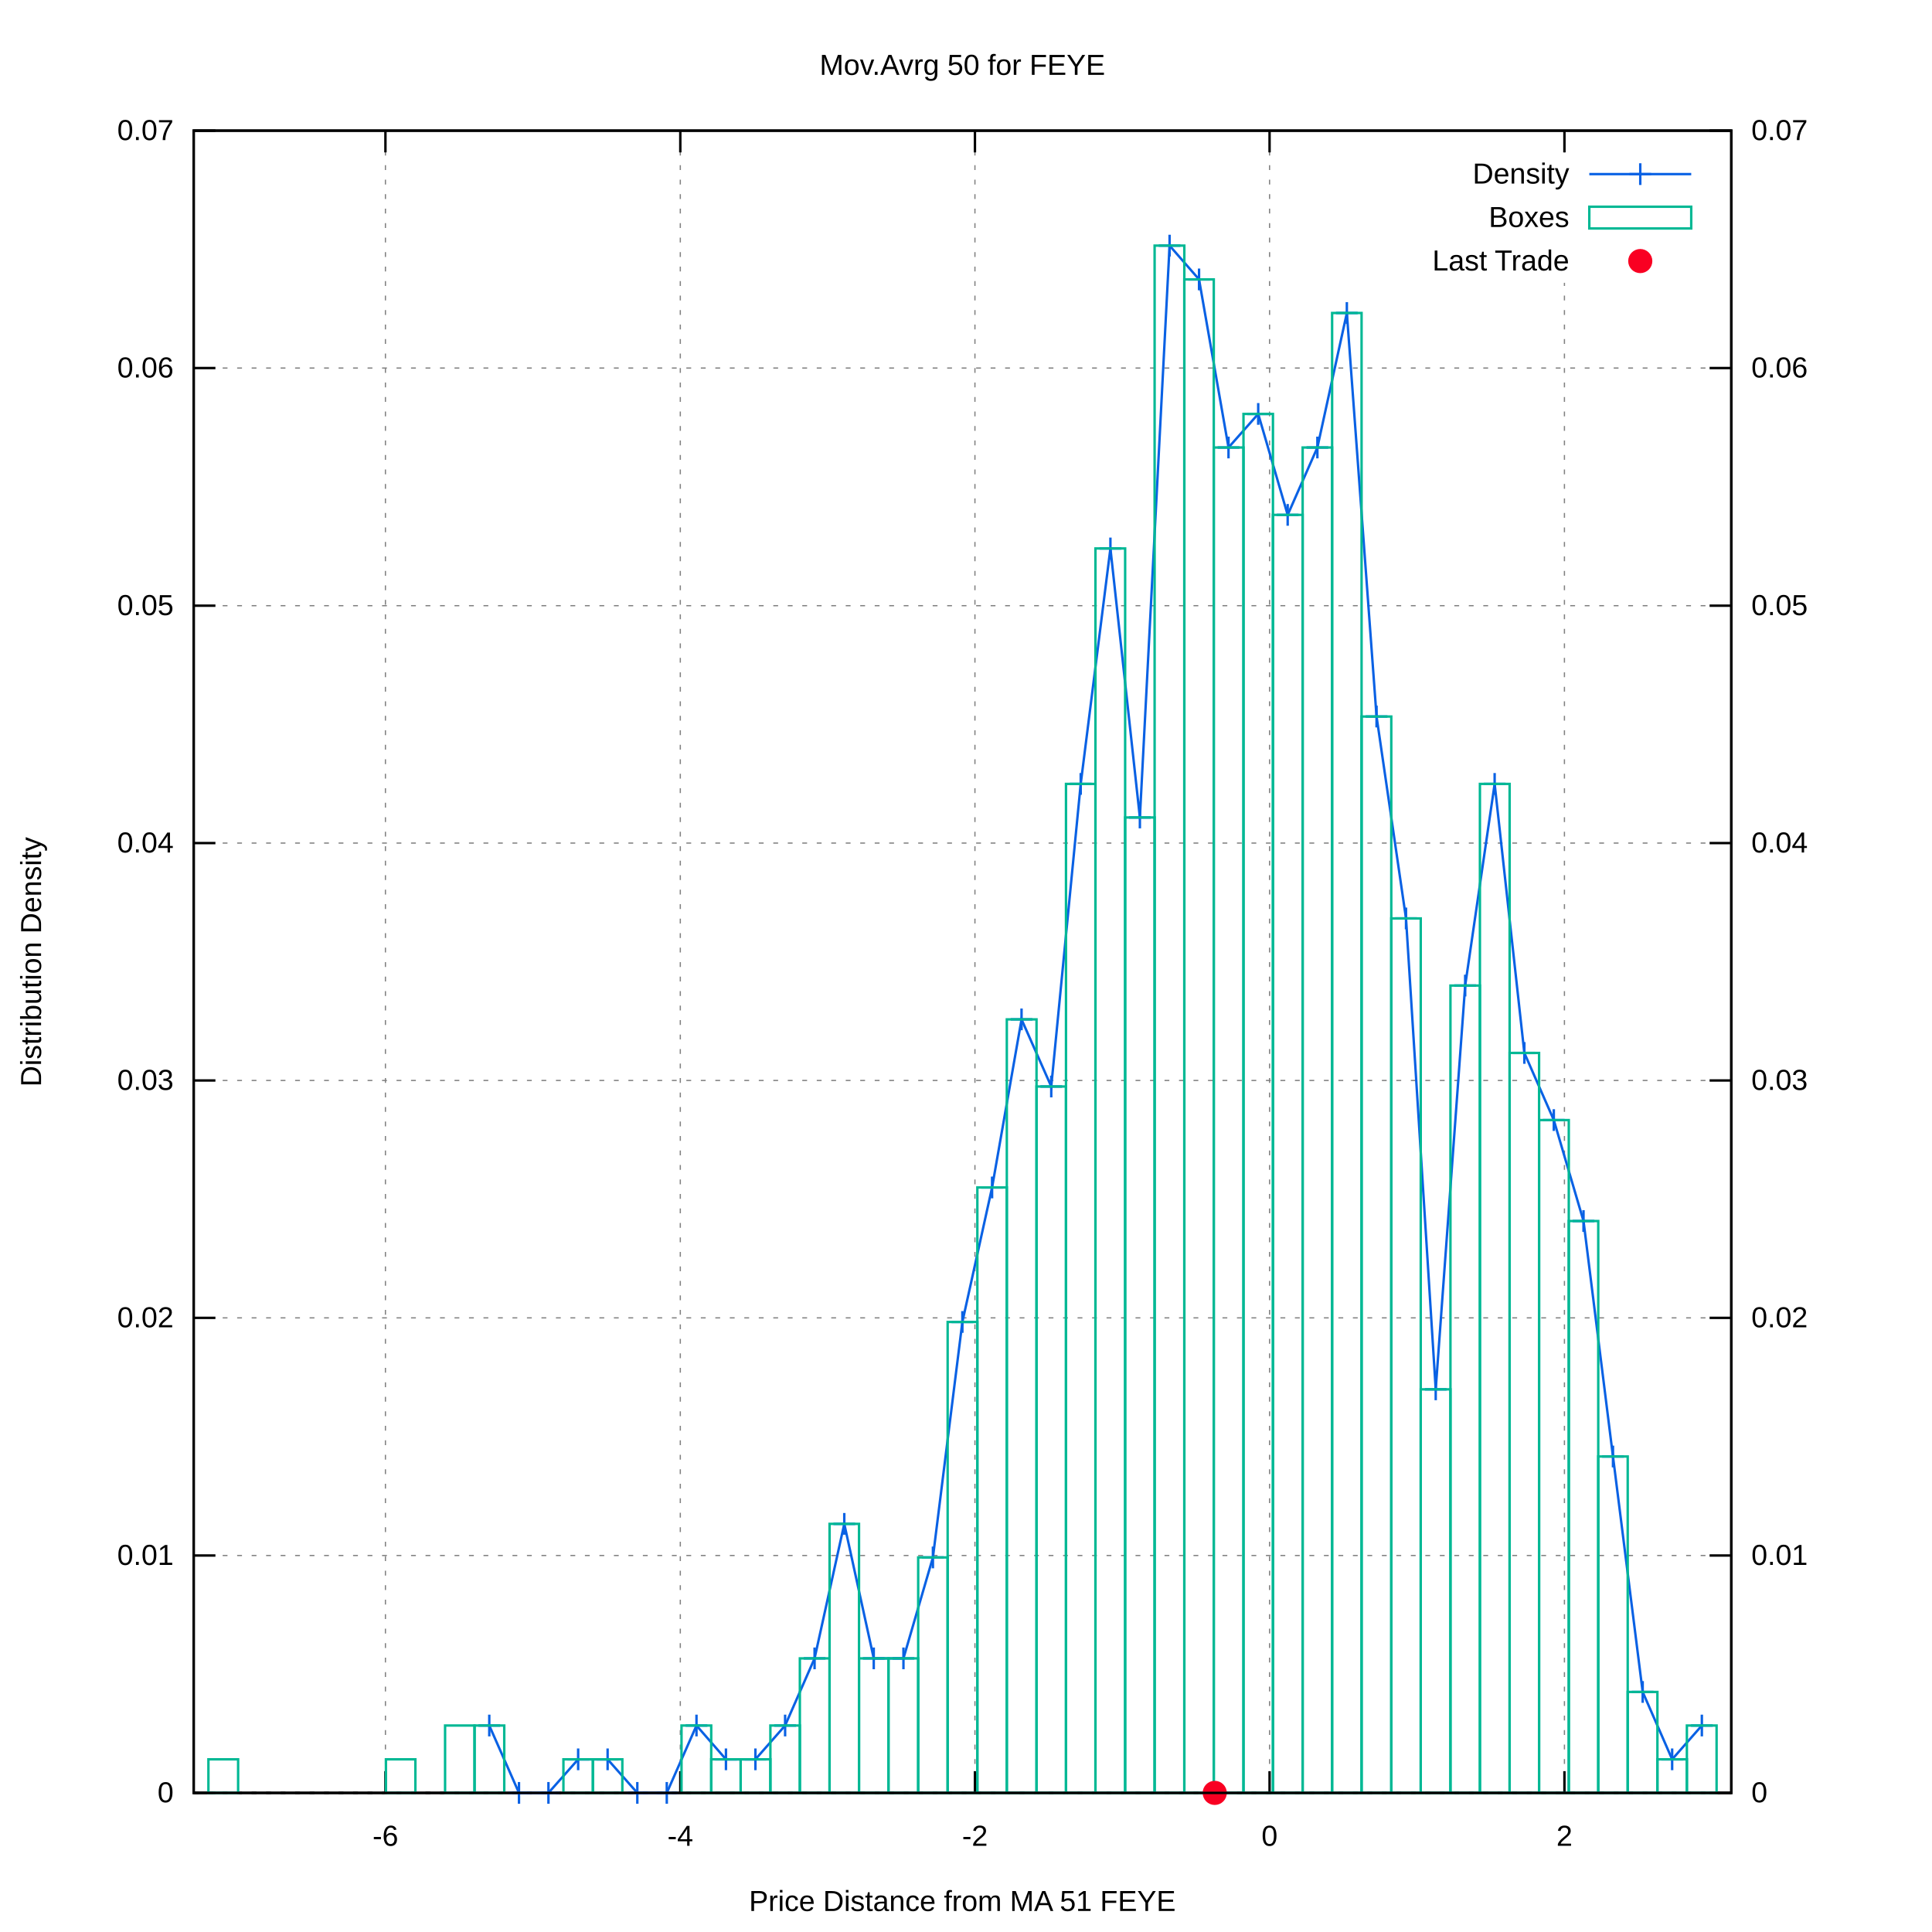
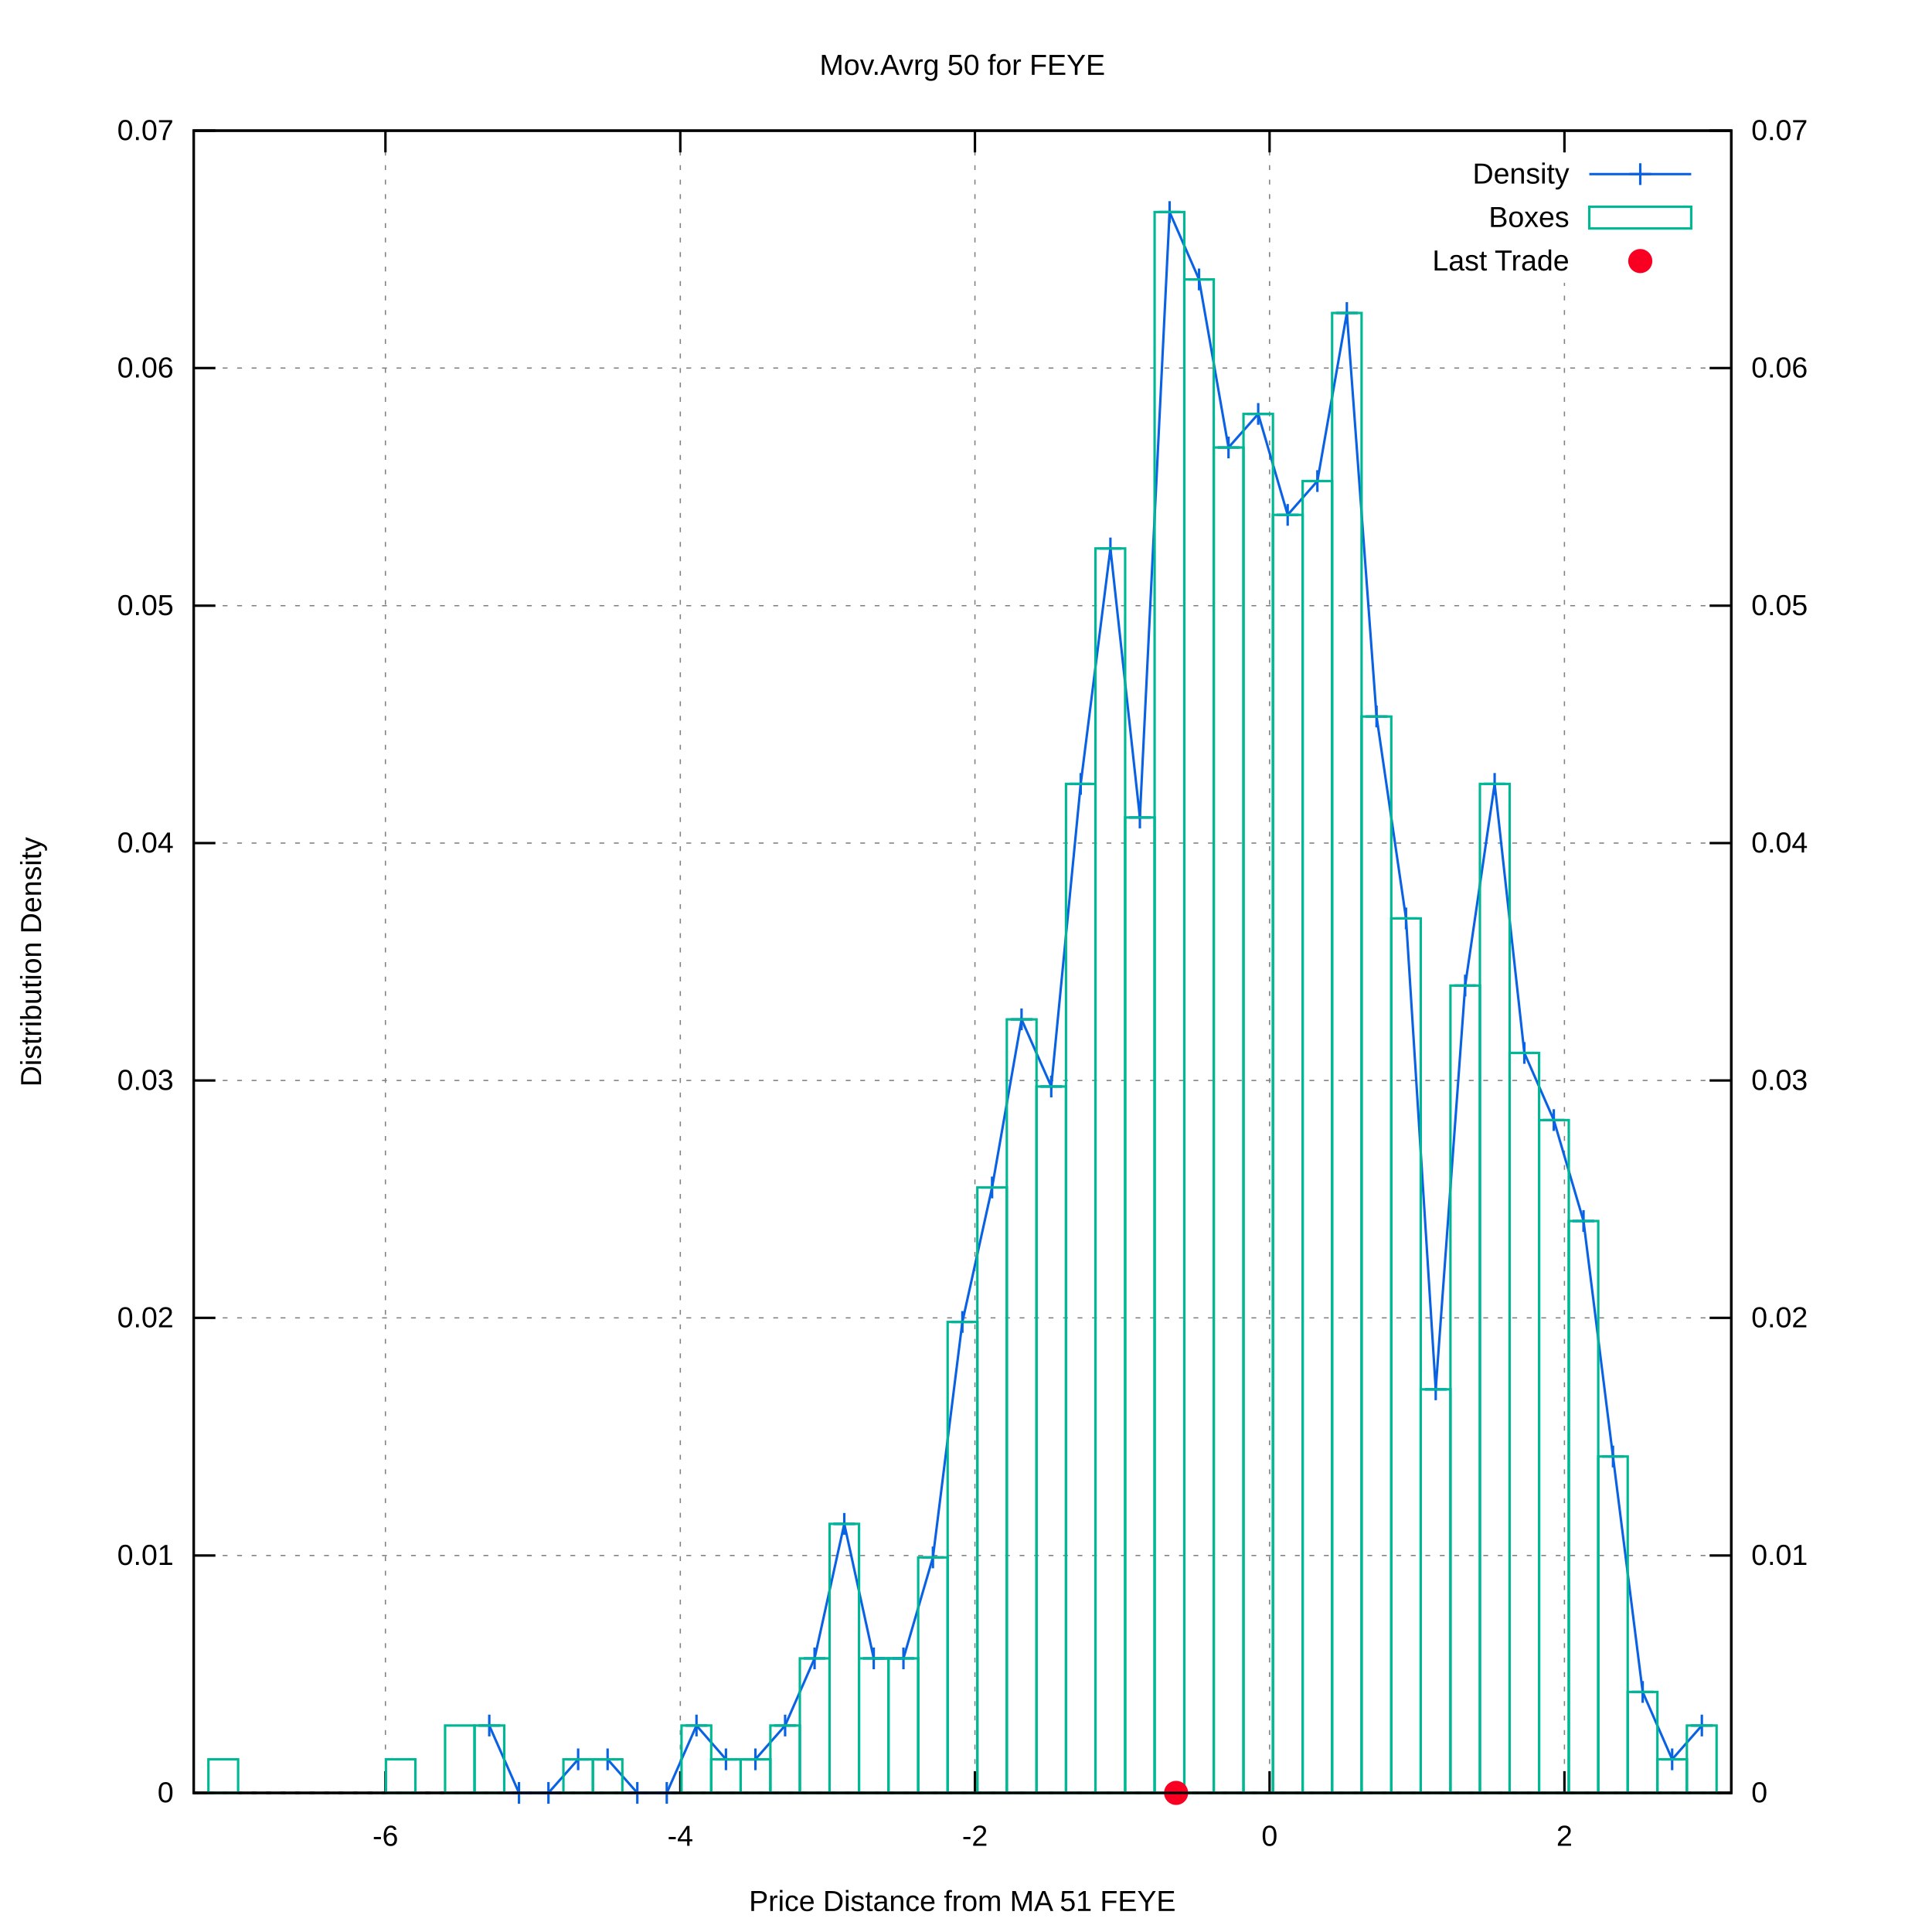
<svg xmlns="http://www.w3.org/2000/svg" xmlns:xlink="http://www.w3.org/1999/xlink" viewBox="0 0 800 800">
  <g id="gnuplot_canvas">
    <rect x="0" y="0" width="800" height="800" fill="#ffffff" />
    <defs>
      <circle id="gpDot" r="0.5" stroke-width="0.5" />
      <path id="gpPt0" stroke-width="0.222" stroke="currentColor" d="M-1,0 h2 M0,-1 v2" />
      <path id="gpPt1" stroke-width="0.222" stroke="currentColor" d="M-1,-1 L1,1 M1,-1 L-1,1" />
      <path id="gpPt2" stroke-width="0.222" stroke="currentColor" d="M-1,0 L1,0 M0,-1 L0,1 M-1,-1 L1,1 M-1,1 L1,-1" />
      <rect id="gpPt3" stroke-width="0.222" stroke="currentColor" x="-1" y="-1" width="2" height="2" />
      <rect id="gpPt4" stroke-width="0.222" stroke="currentColor" fill="currentColor" x="-1" y="-1" width="2" height="2" />
      <circle id="gpPt5" stroke-width="0.222" stroke="currentColor" cx="0" cy="0" r="1" />
      <use xlink:href="#gpPt5" id="gpPt6" fill="currentColor" stroke="none" />
      <path id="gpPt7" stroke-width="0.222" stroke="currentColor" d="M0,-1.33 L-1.33,0.67 L1.33,0.67 z" />
      <use xlink:href="#gpPt7" id="gpPt8" fill="currentColor" stroke="none" />
      <use xlink:href="#gpPt7" id="gpPt9" stroke="currentColor" transform="rotate(180)" />
      <use xlink:href="#gpPt9" id="gpPt10" fill="currentColor" stroke="none" />
      <use xlink:href="#gpPt3" id="gpPt11" stroke="currentColor" transform="rotate(45)" />
      <use xlink:href="#gpPt11" id="gpPt12" fill="currentColor" stroke="none" />
      <path id="gpPt13" stroke-width="0.222" stroke="currentColor" d="M0,1.330 L1.265,0.411 L0.782,-1.067 L-0.782,-1.076 L-1.265,0.411 z" />
      <use xlink:href="#gpPt13" id="gpPt14" fill="currentColor" stroke="none" />
      <filter id="textbox" filterUnits="objectBoundingBox" x="0" y="0" height="1" width="1">
        <feFlood flood-color="#FFFFFF" flood-opacity="1" result="bgnd" />
        <feComposite in="SourceGraphic" in2="bgnd" operator="atop" />
      </filter>
      <filter id="greybox" filterUnits="objectBoundingBox" x="0" y="0" height="1" width="1">
        <feFlood flood-color="lightgrey" flood-opacity="1" result="grey" />
        <feComposite in="SourceGraphic" in2="grey" operator="atop" />
      </filter>
    </defs>
    <g fill="none" color="#FFFFFF" stroke="black" stroke-width="1.00" stroke-linecap="butt" stroke-linejoin="miter">
</g>
    <g fill="none" color="black" stroke="currentColor" stroke-width="1.00" stroke-linecap="butt" stroke-linejoin="miter">
</g>
    <g fill="none" color="black" stroke="black" stroke-width="0.50" stroke-linecap="butt" stroke-linejoin="miter">
</g>
    <g fill="none" color="gray" stroke="currentColor" stroke-width="0.50" stroke-linecap="butt" stroke-linejoin="miter">
      <path stroke="gray" stroke-dasharray="2,4" class="gridline" d="M80.2,742.4 L716.9,742.4  " />
    </g>
    <g fill="none" color="gray" stroke="gray" stroke-width="1.00" stroke-linecap="butt" stroke-linejoin="miter">
</g>
    <g fill="none" color="black" stroke="currentColor" stroke-width="1.00" stroke-linecap="butt" stroke-linejoin="miter">
      <path stroke="black" d="M80.2,742.4 L89.2,742.4  " />
      <g transform="translate(71.9,746.3)" stroke="none" fill="black" font-family="arial" font-size="12.00" text-anchor="end">
        <text>
          <tspan font-family="arial"> 0</tspan>
        </text>
      </g>
    </g>
    <g fill="none" color="black" stroke="currentColor" stroke-width="1.00" stroke-linecap="butt" stroke-linejoin="miter">
</g>
    <g fill="none" color="black" stroke="black" stroke-width="0.50" stroke-linecap="butt" stroke-linejoin="miter">
</g>
    <g fill="none" color="gray" stroke="currentColor" stroke-width="0.50" stroke-linecap="butt" stroke-linejoin="miter">
      <path stroke="gray" stroke-dasharray="2,4" class="gridline" d="M80.2,644.1 L716.9,644.1  " />
    </g>
    <g fill="none" color="gray" stroke="gray" stroke-width="1.00" stroke-linecap="butt" stroke-linejoin="miter">
</g>
    <g fill="none" color="black" stroke="currentColor" stroke-width="1.00" stroke-linecap="butt" stroke-linejoin="miter">
      <path stroke="black" d="M80.2,644.1 L89.2,644.1  " />
      <g transform="translate(71.9,648.0)" stroke="none" fill="black" font-family="arial" font-size="12.00" text-anchor="end">
        <text>
          <tspan font-family="arial"> 0.01</tspan>
        </text>
      </g>
    </g>
    <g fill="none" color="black" stroke="currentColor" stroke-width="1.00" stroke-linecap="butt" stroke-linejoin="miter">
</g>
    <g fill="none" color="black" stroke="black" stroke-width="0.50" stroke-linecap="butt" stroke-linejoin="miter">
</g>
    <g fill="none" color="gray" stroke="currentColor" stroke-width="0.50" stroke-linecap="butt" stroke-linejoin="miter">
      <path stroke="gray" stroke-dasharray="2,4" class="gridline" d="M80.2,545.7 L716.9,545.7  " />
    </g>
    <g fill="none" color="gray" stroke="gray" stroke-width="1.00" stroke-linecap="butt" stroke-linejoin="miter">
</g>
    <g fill="none" color="black" stroke="currentColor" stroke-width="1.00" stroke-linecap="butt" stroke-linejoin="miter">
      <path stroke="black" d="M80.2,545.7 L89.2,545.7  " />
      <g transform="translate(71.9,549.6)" stroke="none" fill="black" font-family="arial" font-size="12.00" text-anchor="end">
        <text>
          <tspan font-family="arial"> 0.02</tspan>
        </text>
      </g>
    </g>
    <g fill="none" color="black" stroke="currentColor" stroke-width="1.00" stroke-linecap="butt" stroke-linejoin="miter">
</g>
    <g fill="none" color="black" stroke="black" stroke-width="0.50" stroke-linecap="butt" stroke-linejoin="miter">
</g>
    <g fill="none" color="gray" stroke="currentColor" stroke-width="0.50" stroke-linecap="butt" stroke-linejoin="miter">
      <path stroke="gray" stroke-dasharray="2,4" class="gridline" d="M80.2,447.4 L716.9,447.4  " />
    </g>
    <g fill="none" color="gray" stroke="gray" stroke-width="1.00" stroke-linecap="butt" stroke-linejoin="miter">
</g>
    <g fill="none" color="black" stroke="currentColor" stroke-width="1.00" stroke-linecap="butt" stroke-linejoin="miter">
      <path stroke="black" d="M80.2,447.4 L89.2,447.4  " />
      <g transform="translate(71.9,451.3)" stroke="none" fill="black" font-family="arial" font-size="12.00" text-anchor="end">
        <text>
          <tspan font-family="arial"> 0.03</tspan>
        </text>
      </g>
    </g>
    <g fill="none" color="black" stroke="currentColor" stroke-width="1.00" stroke-linecap="butt" stroke-linejoin="miter">
</g>
    <g fill="none" color="black" stroke="black" stroke-width="0.50" stroke-linecap="butt" stroke-linejoin="miter">
</g>
    <g fill="none" color="gray" stroke="currentColor" stroke-width="0.50" stroke-linecap="butt" stroke-linejoin="miter">
      <path stroke="gray" stroke-dasharray="2,4" class="gridline" d="M80.2,349.1 L716.9,349.1  " />
    </g>
    <g fill="none" color="gray" stroke="gray" stroke-width="1.00" stroke-linecap="butt" stroke-linejoin="miter">
</g>
    <g fill="none" color="black" stroke="currentColor" stroke-width="1.00" stroke-linecap="butt" stroke-linejoin="miter">
      <path stroke="black" d="M80.2,349.1 L89.2,349.1  " />
      <g transform="translate(71.9,353.0)" stroke="none" fill="black" font-family="arial" font-size="12.00" text-anchor="end">
        <text>
          <tspan font-family="arial"> 0.04</tspan>
        </text>
      </g>
    </g>
    <g fill="none" color="black" stroke="currentColor" stroke-width="1.00" stroke-linecap="butt" stroke-linejoin="miter">
</g>
    <g fill="none" color="black" stroke="black" stroke-width="0.50" stroke-linecap="butt" stroke-linejoin="miter">
</g>
    <g fill="none" color="gray" stroke="currentColor" stroke-width="0.50" stroke-linecap="butt" stroke-linejoin="miter">
      <path stroke="gray" stroke-dasharray="2,4" class="gridline" d="M80.2,250.8 L716.9,250.8  " />
    </g>
    <g fill="none" color="gray" stroke="gray" stroke-width="1.00" stroke-linecap="butt" stroke-linejoin="miter">
</g>
    <g fill="none" color="black" stroke="currentColor" stroke-width="1.00" stroke-linecap="butt" stroke-linejoin="miter">
      <path stroke="black" d="M80.2,250.8 L89.2,250.8  " />
      <g transform="translate(71.9,254.7)" stroke="none" fill="black" font-family="arial" font-size="12.00" text-anchor="end">
        <text>
          <tspan font-family="arial"> 0.05</tspan>
        </text>
      </g>
    </g>
    <g fill="none" color="black" stroke="currentColor" stroke-width="1.00" stroke-linecap="butt" stroke-linejoin="miter">
</g>
    <g fill="none" color="black" stroke="black" stroke-width="0.50" stroke-linecap="butt" stroke-linejoin="miter">
</g>
    <g fill="none" color="gray" stroke="currentColor" stroke-width="0.50" stroke-linecap="butt" stroke-linejoin="miter">
      <path stroke="gray" stroke-dasharray="2,4" class="gridline" d="M80.2,152.4 L716.9,152.4  " />
    </g>
    <g fill="none" color="gray" stroke="gray" stroke-width="1.00" stroke-linecap="butt" stroke-linejoin="miter">
</g>
    <g fill="none" color="black" stroke="currentColor" stroke-width="1.00" stroke-linecap="butt" stroke-linejoin="miter">
      <path stroke="black" d="M80.2,152.4 L89.2,152.4  " />
      <g transform="translate(71.9,156.3)" stroke="none" fill="black" font-family="arial" font-size="12.00" text-anchor="end">
        <text>
          <tspan font-family="arial"> 0.06</tspan>
        </text>
      </g>
    </g>
    <g fill="none" color="black" stroke="currentColor" stroke-width="1.00" stroke-linecap="butt" stroke-linejoin="miter">
</g>
    <g fill="none" color="black" stroke="black" stroke-width="0.50" stroke-linecap="butt" stroke-linejoin="miter">
</g>
    <g fill="none" color="gray" stroke="currentColor" stroke-width="0.50" stroke-linecap="butt" stroke-linejoin="miter">
      <path stroke="gray" stroke-dasharray="2,4" class="gridline" d="M80.2,54.1 L716.9,54.1  " />
    </g>
    <g fill="none" color="gray" stroke="gray" stroke-width="1.00" stroke-linecap="butt" stroke-linejoin="miter">
</g>
    <g fill="none" color="black" stroke="currentColor" stroke-width="1.00" stroke-linecap="butt" stroke-linejoin="miter">
      <path stroke="black" d="M80.2,54.1 L89.2,54.1  " />
      <g transform="translate(71.9,58.0)" stroke="none" fill="black" font-family="arial" font-size="12.00" text-anchor="end">
        <text>
          <tspan font-family="arial"> 0.07</tspan>
        </text>
      </g>
    </g>
    <g fill="none" color="black" stroke="currentColor" stroke-width="1.00" stroke-linecap="butt" stroke-linejoin="miter">
</g>
    <g fill="none" color="black" stroke="black" stroke-width="0.50" stroke-linecap="butt" stroke-linejoin="miter">
</g>
    <g fill="none" color="gray" stroke="currentColor" stroke-width="0.50" stroke-linecap="butt" stroke-linejoin="miter">
      <path stroke="gray" stroke-dasharray="2,4" class="gridline" d="M159.6,742.4 L159.6,54.1  " />
    </g>
    <g fill="none" color="gray" stroke="gray" stroke-width="1.00" stroke-linecap="butt" stroke-linejoin="miter">
</g>
    <g fill="none" color="black" stroke="currentColor" stroke-width="1.00" stroke-linecap="butt" stroke-linejoin="miter">
      <path stroke="black" d="M159.6,742.4 L159.6,733.4 M159.6,54.1 L159.6,63.1  " />
      <g transform="translate(159.6,764.3)" stroke="none" fill="black" font-family="arial" font-size="12.00" text-anchor="middle">
        <text>
          <tspan font-family="arial">-6</tspan>
        </text>
      </g>
    </g>
    <g fill="none" color="black" stroke="currentColor" stroke-width="1.00" stroke-linecap="butt" stroke-linejoin="miter">
</g>
    <g fill="none" color="black" stroke="black" stroke-width="0.50" stroke-linecap="butt" stroke-linejoin="miter">
</g>
    <g fill="none" color="gray" stroke="currentColor" stroke-width="0.50" stroke-linecap="butt" stroke-linejoin="miter">
      <path stroke="gray" stroke-dasharray="2,4" class="gridline" d="M281.7,742.4 L281.7,54.1  " />
    </g>
    <g fill="none" color="gray" stroke="gray" stroke-width="1.00" stroke-linecap="butt" stroke-linejoin="miter">
</g>
    <g fill="none" color="black" stroke="currentColor" stroke-width="1.00" stroke-linecap="butt" stroke-linejoin="miter">
      <path stroke="black" d="M281.7,742.4 L281.7,733.4 M281.7,54.1 L281.7,63.1  " />
      <g transform="translate(281.7,764.3)" stroke="none" fill="black" font-family="arial" font-size="12.00" text-anchor="middle">
        <text>
          <tspan font-family="arial">-4</tspan>
        </text>
      </g>
    </g>
    <g fill="none" color="black" stroke="currentColor" stroke-width="1.00" stroke-linecap="butt" stroke-linejoin="miter">
</g>
    <g fill="none" color="black" stroke="black" stroke-width="0.50" stroke-linecap="butt" stroke-linejoin="miter">
</g>
    <g fill="none" color="gray" stroke="currentColor" stroke-width="0.50" stroke-linecap="butt" stroke-linejoin="miter">
      <path stroke="gray" stroke-dasharray="2,4" class="gridline" d="M403.7,742.4 L403.7,54.1  " />
    </g>
    <g fill="none" color="gray" stroke="gray" stroke-width="1.00" stroke-linecap="butt" stroke-linejoin="miter">
</g>
    <g fill="none" color="black" stroke="currentColor" stroke-width="1.00" stroke-linecap="butt" stroke-linejoin="miter">
      <path stroke="black" d="M403.7,742.4 L403.7,733.4 M403.7,54.1 L403.7,63.1  " />
      <g transform="translate(403.7,764.3)" stroke="none" fill="black" font-family="arial" font-size="12.00" text-anchor="middle">
        <text>
          <tspan font-family="arial">-2</tspan>
        </text>
      </g>
    </g>
    <g fill="none" color="black" stroke="currentColor" stroke-width="1.00" stroke-linecap="butt" stroke-linejoin="miter">
</g>
    <g fill="none" color="black" stroke="black" stroke-width="0.50" stroke-linecap="butt" stroke-linejoin="miter">
</g>
    <g fill="none" color="gray" stroke="currentColor" stroke-width="0.50" stroke-linecap="butt" stroke-linejoin="miter">
      <path stroke="gray" stroke-dasharray="2,4" class="gridline" d="M525.7,742.4 L525.7,54.1  " />
    </g>
    <g fill="none" color="gray" stroke="gray" stroke-width="1.00" stroke-linecap="butt" stroke-linejoin="miter">
</g>
    <g fill="none" color="black" stroke="currentColor" stroke-width="1.00" stroke-linecap="butt" stroke-linejoin="miter">
      <path stroke="black" d="M525.7,742.4 L525.7,733.4 M525.7,54.1 L525.7,63.1  " />
      <g transform="translate(525.7,764.3)" stroke="none" fill="black" font-family="arial" font-size="12.00" text-anchor="middle">
        <text>
          <tspan font-family="arial"> 0</tspan>
        </text>
      </g>
    </g>
    <g fill="none" color="black" stroke="currentColor" stroke-width="1.00" stroke-linecap="butt" stroke-linejoin="miter">
</g>
    <g fill="none" color="black" stroke="black" stroke-width="0.50" stroke-linecap="butt" stroke-linejoin="miter">
</g>
    <g fill="none" color="gray" stroke="currentColor" stroke-width="0.50" stroke-linecap="butt" stroke-linejoin="miter">
      <path stroke="gray" stroke-dasharray="2,4" class="gridline" d="M647.8,742.4 L647.8,117.1 M647.8,63.1 L647.8,54.1  " />
    </g>
    <g fill="none" color="gray" stroke="gray" stroke-width="1.00" stroke-linecap="butt" stroke-linejoin="miter">
</g>
    <g fill="none" color="black" stroke="currentColor" stroke-width="1.00" stroke-linecap="butt" stroke-linejoin="miter">
      <path stroke="black" d="M647.8,742.4 L647.8,733.4 M647.8,54.1 L647.8,63.1  " />
      <g transform="translate(647.8,764.3)" stroke="none" fill="black" font-family="arial" font-size="12.00" text-anchor="middle">
        <text>
          <tspan font-family="arial"> 2</tspan>
        </text>
      </g>
    </g>
    <g fill="none" color="black" stroke="currentColor" stroke-width="1.00" stroke-linecap="butt" stroke-linejoin="miter">
      <path stroke="black" d="M716.9,742.4 L707.9,742.4  " />
      <g transform="translate(725.2,746.3)" stroke="none" fill="black" font-family="arial" font-size="12.00" text-anchor="start">
        <text>
          <tspan font-family="arial"> 0</tspan>
        </text>
      </g>
    </g>
    <g fill="none" color="black" stroke="currentColor" stroke-width="1.00" stroke-linecap="butt" stroke-linejoin="miter">
      <path stroke="black" d="M716.9,644.1 L707.9,644.1  " />
      <g transform="translate(725.2,648.0)" stroke="none" fill="black" font-family="arial" font-size="12.00" text-anchor="start">
        <text>
          <tspan font-family="arial"> 0.01</tspan>
        </text>
      </g>
    </g>
    <g fill="none" color="black" stroke="currentColor" stroke-width="1.00" stroke-linecap="butt" stroke-linejoin="miter">
      <path stroke="black" d="M716.9,545.7 L707.9,545.7  " />
      <g transform="translate(725.2,549.6)" stroke="none" fill="black" font-family="arial" font-size="12.00" text-anchor="start">
        <text>
          <tspan font-family="arial"> 0.02</tspan>
        </text>
      </g>
    </g>
    <g fill="none" color="black" stroke="currentColor" stroke-width="1.00" stroke-linecap="butt" stroke-linejoin="miter">
      <path stroke="black" d="M716.9,447.4 L707.9,447.4  " />
      <g transform="translate(725.2,451.3)" stroke="none" fill="black" font-family="arial" font-size="12.00" text-anchor="start">
        <text>
          <tspan font-family="arial"> 0.03</tspan>
        </text>
      </g>
    </g>
    <g fill="none" color="black" stroke="currentColor" stroke-width="1.00" stroke-linecap="butt" stroke-linejoin="miter">
      <path stroke="black" d="M716.9,349.1 L707.9,349.1  " />
      <g transform="translate(725.2,353.0)" stroke="none" fill="black" font-family="arial" font-size="12.00" text-anchor="start">
        <text>
          <tspan font-family="arial"> 0.04</tspan>
        </text>
      </g>
    </g>
    <g fill="none" color="black" stroke="currentColor" stroke-width="1.00" stroke-linecap="butt" stroke-linejoin="miter">
      <path stroke="black" d="M716.9,250.8 L707.9,250.8  " />
      <g transform="translate(725.2,254.7)" stroke="none" fill="black" font-family="arial" font-size="12.00" text-anchor="start">
        <text>
          <tspan font-family="arial"> 0.05</tspan>
        </text>
      </g>
    </g>
    <g fill="none" color="black" stroke="currentColor" stroke-width="1.00" stroke-linecap="butt" stroke-linejoin="miter">
      <path stroke="black" d="M716.9,152.4 L707.9,152.4  " />
      <g transform="translate(725.2,156.3)" stroke="none" fill="black" font-family="arial" font-size="12.00" text-anchor="start">
        <text>
          <tspan font-family="arial"> 0.06</tspan>
        </text>
      </g>
    </g>
    <g fill="none" color="black" stroke="currentColor" stroke-width="1.00" stroke-linecap="butt" stroke-linejoin="miter">
      <path stroke="black" d="M716.9,54.1 L707.9,54.1  " />
      <g transform="translate(725.2,58.0)" stroke="none" fill="black" font-family="arial" font-size="12.00" text-anchor="start">
        <text>
          <tspan font-family="arial"> 0.07</tspan>
        </text>
      </g>
    </g>
    <g fill="none" color="black" stroke="currentColor" stroke-width="1.00" stroke-linecap="butt" stroke-linejoin="miter">
</g>
    <g fill="none" color="gray" stroke="currentColor" stroke-width="1.00" stroke-linecap="butt" stroke-linejoin="miter">
      <path stroke="black" stroke-dasharray="2,4" d="M80.2,742.4 L716.9,742.4  " />
    </g>
    <g fill="none" color="black" stroke="currentColor" stroke-width="1.00" stroke-linecap="butt" stroke-linejoin="miter">
      <path stroke="black" d="M80.2,54.1 L80.2,742.4 L716.9,742.4 L716.9,54.1 L80.2,54.1 Z  " />
    </g>
    <g fill="none" color="black" stroke="currentColor" stroke-width="1.00" stroke-linecap="butt" stroke-linejoin="miter">
      <g transform="translate(17.0,398.3) rotate(270)" stroke="none" fill="black" font-family="arial" font-size="12.00" text-anchor="middle">
        <text>
          <tspan font-family="arial">Distribution Density</tspan>
        </text>
      </g>
    </g>
    <g fill="none" color="black" stroke="currentColor" stroke-width="1.00" stroke-linecap="butt" stroke-linejoin="miter">
      <g transform="translate(398.5,791.3)" stroke="none" fill="black" font-family="arial" font-size="12.00" text-anchor="middle">
        <text>
          <tspan font-family="arial">Price Distance from MA 51 FEYE</tspan>
        </text>
      </g>
    </g>
    <g fill="none" color="black" stroke="currentColor" stroke-width="1.00" stroke-linecap="butt" stroke-linejoin="miter">
      <g transform="translate(398.5,31.0)" stroke="none" fill="black" font-family="arial" font-size="12.00" text-anchor="middle">
        <text>
          <tspan font-family="arial">Mov.Avrg 50 for FEYE </tspan>
        </text>
      </g>
    </g>
    <g id="gnuplot_plot_1">
      <g fill="none" color="black" stroke="currentColor" stroke-width="1.00" stroke-linecap="butt" stroke-linejoin="miter">
        <g transform="translate(649.8,76.0)" stroke="none" fill="black" font-family="arial" font-size="12.00" text-anchor="end">
          <text>
            <tspan font-family="arial">Density</tspan>
          </text>
        </g>
      </g>
      <g fill="none" color="black" stroke="currentColor" stroke-width="1.00" stroke-linecap="butt" stroke-linejoin="miter">
-         <path stroke="rgb(  9,  97, 228)" d="M658.1,72.1 L700.3,72.1 M202.6,714.5 L214.9,742.4 L227.1,742.4 L239.4,728.5 L251.6,728.5 L263.9,742.4   L276.1,742.4 L288.4,714.5 L300.6,728.5 L312.8,728.5 L325.1,714.5 L337.3,686.7 L349.6,631.0 L361.8,686.7   L374.1,686.7 L386.3,644.9 L398.5,547.4 L410.8,491.7 L423.0,422.1 L435.3,449.9 L447.5,324.6 L459.8,227.1   L472.0,338.5 L484.3,101.7 L496.5,115.7 L508.7,185.3 L521.0,171.4 L533.2,213.2 L545.5,185.3 L557.7,129.6   L570.0,296.7 L582.2,380.3 L594.5,575.3 L606.7,408.1 L618.9,324.6 L631.2,436.0 L643.4,463.8 L655.7,505.6   L667.9,603.1 L680.2,700.6 L692.4,728.5 L704.7,714.5  " />
+         <path stroke="rgb(  9,  97, 228)" d="M658.1,72.1 L700.3,72.1 M202.6,714.5 L214.9,742.4 L227.1,742.4 L239.4,728.5 L251.6,728.5 L263.9,742.4   L276.1,742.4 L288.4,714.5 L300.6,728.5 L312.8,728.5 L325.1,714.5 L337.3,686.7 L349.6,631.0 L361.8,686.7   L374.1,686.7 L386.3,644.9 L398.5,547.4 L410.8,491.7 L423.0,422.1 L435.3,449.9 L447.5,324.6 L459.8,227.1   L472.0,338.5 L484.3,87.8 L496.5,115.7 L508.7,185.3 L521.0,171.4 L533.2,213.2 L545.5,199.2 L557.7,129.6   L570.0,296.7 L582.2,380.3 L594.5,575.3 L606.7,408.1 L618.9,324.6 L631.2,436.0 L643.4,463.8 L655.7,505.6   L667.9,603.1 L680.2,700.6 L692.4,728.5 L704.7,714.5  " />
        <use xlink:href="#gpPt0" transform="translate(202.6,714.5) scale(4.50)" color="rgb(  9,  97, 228)" />
        <use xlink:href="#gpPt0" transform="translate(214.9,742.4) scale(4.50)" color="rgb(  9,  97, 228)" />
        <use xlink:href="#gpPt0" transform="translate(227.1,742.4) scale(4.50)" color="rgb(  9,  97, 228)" />
        <use xlink:href="#gpPt0" transform="translate(239.4,728.5) scale(4.50)" color="rgb(  9,  97, 228)" />
        <use xlink:href="#gpPt0" transform="translate(251.6,728.5) scale(4.50)" color="rgb(  9,  97, 228)" />
        <use xlink:href="#gpPt0" transform="translate(263.9,742.4) scale(4.50)" color="rgb(  9,  97, 228)" />
        <use xlink:href="#gpPt0" transform="translate(276.1,742.4) scale(4.50)" color="rgb(  9,  97, 228)" />
        <use xlink:href="#gpPt0" transform="translate(288.4,714.5) scale(4.50)" color="rgb(  9,  97, 228)" />
        <use xlink:href="#gpPt0" transform="translate(300.6,728.5) scale(4.50)" color="rgb(  9,  97, 228)" />
        <use xlink:href="#gpPt0" transform="translate(312.8,728.5) scale(4.50)" color="rgb(  9,  97, 228)" />
        <use xlink:href="#gpPt0" transform="translate(325.1,714.5) scale(4.50)" color="rgb(  9,  97, 228)" />
        <use xlink:href="#gpPt0" transform="translate(337.3,686.7) scale(4.50)" color="rgb(  9,  97, 228)" />
        <use xlink:href="#gpPt0" transform="translate(349.6,631.0) scale(4.50)" color="rgb(  9,  97, 228)" />
        <use xlink:href="#gpPt0" transform="translate(361.8,686.7) scale(4.50)" color="rgb(  9,  97, 228)" />
        <use xlink:href="#gpPt0" transform="translate(374.1,686.7) scale(4.50)" color="rgb(  9,  97, 228)" />
        <use xlink:href="#gpPt0" transform="translate(386.3,644.9) scale(4.50)" color="rgb(  9,  97, 228)" />
        <use xlink:href="#gpPt0" transform="translate(398.5,547.4) scale(4.50)" color="rgb(  9,  97, 228)" />
        <use xlink:href="#gpPt0" transform="translate(410.8,491.7) scale(4.50)" color="rgb(  9,  97, 228)" />
        <use xlink:href="#gpPt0" transform="translate(423.0,422.1) scale(4.50)" color="rgb(  9,  97, 228)" />
        <use xlink:href="#gpPt0" transform="translate(435.3,449.9) scale(4.50)" color="rgb(  9,  97, 228)" />
        <use xlink:href="#gpPt0" transform="translate(447.5,324.6) scale(4.50)" color="rgb(  9,  97, 228)" />
        <use xlink:href="#gpPt0" transform="translate(459.8,227.1) scale(4.50)" color="rgb(  9,  97, 228)" />
        <use xlink:href="#gpPt0" transform="translate(472.0,338.5) scale(4.50)" color="rgb(  9,  97, 228)" />
-         <use xlink:href="#gpPt0" transform="translate(484.3,101.7) scale(4.50)" color="rgb(  9,  97, 228)" />
+         <use xlink:href="#gpPt0" transform="translate(484.3,87.8) scale(4.50)" color="rgb(  9,  97, 228)" />
        <use xlink:href="#gpPt0" transform="translate(496.5,115.7) scale(4.50)" color="rgb(  9,  97, 228)" />
        <use xlink:href="#gpPt0" transform="translate(508.7,185.3) scale(4.50)" color="rgb(  9,  97, 228)" />
        <use xlink:href="#gpPt0" transform="translate(521.0,171.4) scale(4.50)" color="rgb(  9,  97, 228)" />
        <use xlink:href="#gpPt0" transform="translate(533.2,213.2) scale(4.50)" color="rgb(  9,  97, 228)" />
-         <use xlink:href="#gpPt0" transform="translate(545.5,185.3) scale(4.50)" color="rgb(  9,  97, 228)" />
+         <use xlink:href="#gpPt0" transform="translate(545.5,199.2) scale(4.50)" color="rgb(  9,  97, 228)" />
        <use xlink:href="#gpPt0" transform="translate(557.7,129.6) scale(4.50)" color="rgb(  9,  97, 228)" />
        <use xlink:href="#gpPt0" transform="translate(570.0,296.7) scale(4.50)" color="rgb(  9,  97, 228)" />
        <use xlink:href="#gpPt0" transform="translate(582.2,380.3) scale(4.50)" color="rgb(  9,  97, 228)" />
        <use xlink:href="#gpPt0" transform="translate(594.5,575.3) scale(4.50)" color="rgb(  9,  97, 228)" />
        <use xlink:href="#gpPt0" transform="translate(606.7,408.1) scale(4.50)" color="rgb(  9,  97, 228)" />
        <use xlink:href="#gpPt0" transform="translate(618.9,324.6) scale(4.50)" color="rgb(  9,  97, 228)" />
        <use xlink:href="#gpPt0" transform="translate(631.2,436.0) scale(4.50)" color="rgb(  9,  97, 228)" />
        <use xlink:href="#gpPt0" transform="translate(643.4,463.8) scale(4.50)" color="rgb(  9,  97, 228)" />
        <use xlink:href="#gpPt0" transform="translate(655.7,505.6) scale(4.50)" color="rgb(  9,  97, 228)" />
        <use xlink:href="#gpPt0" transform="translate(667.9,603.1) scale(4.50)" color="rgb(  9,  97, 228)" />
        <use xlink:href="#gpPt0" transform="translate(680.2,700.6) scale(4.50)" color="rgb(  9,  97, 228)" />
        <use xlink:href="#gpPt0" transform="translate(692.4,728.5) scale(4.50)" color="rgb(  9,  97, 228)" />
        <use xlink:href="#gpPt0" transform="translate(704.7,714.5) scale(4.50)" color="rgb(  9,  97, 228)" />
        <use xlink:href="#gpPt0" transform="translate(679.2,72.1) scale(4.50)" color="rgb(  9,  97, 228)" />
      </g>
    </g>
    <g id="gnuplot_plot_2">
      <g fill="none" color="black" stroke="currentColor" stroke-width="1.00" stroke-linecap="butt" stroke-linejoin="miter">
        <g transform="translate(649.8,94.0)" stroke="none" fill="black" font-family="arial" font-size="12.00" text-anchor="end">
          <text>
            <tspan font-family="arial">Boxes</tspan>
          </text>
        </g>
      </g>
      <g fill="none" color="black" stroke="currentColor" stroke-width="1.00" stroke-linecap="butt" stroke-linejoin="miter">
        <path stroke="rgb(  0, 184, 148)" d="M658.1,94.6 L700.3,94.6 L700.3,85.6 L658.1,85.6 L658.1,94.6 Z  " />
        <path stroke="rgb(  0, 184, 148)" d="M86.3,742.4 L86.3,728.5 L98.6,728.5 L98.6,742.4 L86.3,742.4 Z  " />
        <path stroke="rgb(  0, 184, 148)" d="M159.8,742.4 L159.8,728.5 L172.0,728.5 L172.0,742.4 L159.8,742.4 Z  " />
        <path stroke="rgb(  0, 184, 148)" d="M184.3,742.4 L184.3,714.5 L196.5,714.5 L196.5,742.4 L184.3,742.4 Z  " />
        <path stroke="rgb(  0, 184, 148)" d="M196.5,742.4 L196.5,714.5 L208.8,714.5 L208.8,742.4 L196.5,742.4 Z  " />
        <path stroke="rgb(  0, 184, 148)" d="M233.3,742.4 L233.3,728.5 L245.5,728.5 L245.5,742.4 L233.3,742.4 Z  " />
        <path stroke="rgb(  0, 184, 148)" d="M245.5,742.4 L245.5,728.5 L257.7,728.5 L257.7,742.4 L245.5,742.4 Z  " />
        <path stroke="rgb(  0, 184, 148)" d="M282.2,742.4 L282.2,714.5 L294.5,714.5 L294.5,742.4 L282.2,742.4 Z  " />
        <path stroke="rgb(  0, 184, 148)" d="M294.5,742.4 L294.5,728.5 L306.7,728.5 L306.7,742.4 L294.5,742.4 Z  " />
        <path stroke="rgb(  0, 184, 148)" d="M306.7,742.4 L306.7,728.5 L319.0,728.5 L319.0,742.4 L306.7,742.4 Z  " />
        <path stroke="rgb(  0, 184, 148)" d="M319.0,742.4 L319.0,714.5 L331.2,714.5 L331.2,742.4 L319.0,742.4 Z  " />
        <path stroke="rgb(  0, 184, 148)" d="M331.2,742.4 L331.2,686.7 L343.5,686.7 L343.5,742.4 L331.2,742.4 Z  " />
        <path stroke="rgb(  0, 184, 148)" d="M343.5,742.4 L343.5,631.0 L355.7,631.0 L355.7,742.4 L343.5,742.4 Z  " />
        <path stroke="rgb(  0, 184, 148)" d="M355.7,742.4 L355.7,686.7 L367.9,686.7 L367.9,742.4 L355.7,742.4 Z  " />
        <path stroke="rgb(  0, 184, 148)" d="M367.9,742.4 L367.9,686.7 L380.2,686.7 L380.2,742.4 L367.9,742.4 Z  " />
        <path stroke="rgb(  0, 184, 148)" d="M380.2,742.4 L380.2,644.9 L392.4,644.9 L392.4,742.4 L380.2,742.4 Z  " />
        <path stroke="rgb(  0, 184, 148)" d="M392.4,742.4 L392.4,547.4 L404.7,547.4 L404.7,742.4 L392.4,742.4 Z  " />
        <path stroke="rgb(  0, 184, 148)" d="M404.7,742.4 L404.7,491.7 L416.9,491.7 L416.9,742.4 L404.7,742.4 Z  " />
        <path stroke="rgb(  0, 184, 148)" d="M416.9,742.4 L416.9,422.1 L429.2,422.1 L429.2,742.4 L416.9,742.4 Z  " />
        <path stroke="rgb(  0, 184, 148)" d="M429.2,742.4 L429.2,449.9 L441.4,449.9 L441.4,742.4 L429.2,742.4 Z  " />
        <path stroke="rgb(  0, 184, 148)" d="M441.4,742.4 L441.4,324.6 L453.6,324.6 L453.6,742.4 L441.4,742.4 Z  " />
        <path stroke="rgb(  0, 184, 148)" d="M453.6,742.4 L453.6,227.1 L465.9,227.1 L465.9,742.4 L453.6,742.4 Z  " />
        <path stroke="rgb(  0, 184, 148)" d="M465.9,742.4 L465.9,338.5 L478.1,338.5 L478.1,742.4 L465.9,742.4 Z  " />
-         <path stroke="rgb(  0, 184, 148)" d="M478.1,742.4 L478.1,101.7 L490.4,101.7 L490.4,742.4 L478.1,742.4 Z  " />
+         <path stroke="rgb(  0, 184, 148)" d="M478.1,742.4 L478.1,87.8 L490.4,87.8 L490.4,742.4 L478.1,742.4 Z  " />
        <path stroke="rgb(  0, 184, 148)" d="M490.4,742.4 L490.4,115.7 L502.6,115.7 L502.6,742.4 L490.4,742.4 Z  " />
        <path stroke="rgb(  0, 184, 148)" d="M502.6,742.4 L502.6,185.3 L514.9,185.3 L514.9,742.4 L502.6,742.4 Z  " />
        <path stroke="rgb(  0, 184, 148)" d="M514.9,742.4 L514.9,171.4 L527.1,171.4 L527.1,742.4 L514.9,742.4 Z  " />
        <path stroke="rgb(  0, 184, 148)" d="M527.1,742.4 L527.1,213.2 L539.4,213.2 L539.4,742.4 L527.1,742.4 Z  " />
-         <path stroke="rgb(  0, 184, 148)" d="M539.4,742.4 L539.4,185.3 L551.6,185.3 L551.6,742.4 L539.4,742.4 Z  " />
+         <path stroke="rgb(  0, 184, 148)" d="M539.4,742.4 L539.4,199.2 L551.6,199.2 L551.6,742.4 L539.4,742.4 Z  " />
        <path stroke="rgb(  0, 184, 148)" d="M551.6,742.4 L551.6,129.6 L563.8,129.6 L563.8,742.4 L551.6,742.4 Z  " />
        <path stroke="rgb(  0, 184, 148)" d="M563.8,742.4 L563.8,296.7 L576.1,296.7 L576.1,742.4 L563.8,742.4 Z  " />
        <path stroke="rgb(  0, 184, 148)" d="M576.1,742.4 L576.1,380.3 L588.3,380.3 L588.3,742.4 L576.1,742.4 Z  " />
        <path stroke="rgb(  0, 184, 148)" d="M588.3,742.4 L588.3,575.3 L600.6,575.3 L600.6,742.4 L588.3,742.4 Z  " />
        <path stroke="rgb(  0, 184, 148)" d="M600.6,742.4 L600.6,408.1 L612.8,408.1 L612.8,742.4 L600.6,742.4 Z  " />
        <path stroke="rgb(  0, 184, 148)" d="M612.8,742.4 L612.8,324.6 L625.1,324.6 L625.1,742.4 L612.8,742.4 Z  " />
        <path stroke="rgb(  0, 184, 148)" d="M625.1,742.4 L625.1,436.0 L637.3,436.0 L637.3,742.4 L625.1,742.4 Z  " />
        <path stroke="rgb(  0, 184, 148)" d="M637.3,742.4 L637.3,463.8 L649.6,463.8 L649.6,742.4 L637.3,742.4 Z  " />
        <path stroke="rgb(  0, 184, 148)" d="M649.6,742.4 L649.6,505.6 L661.8,505.6 L661.8,742.4 L649.6,742.4 Z  " />
        <path stroke="rgb(  0, 184, 148)" d="M661.8,742.4 L661.8,603.1 L674.0,603.1 L674.0,742.4 L661.8,742.4 Z  " />
        <path stroke="rgb(  0, 184, 148)" d="M674.0,742.4 L674.0,700.6 L686.3,700.6 L686.3,742.4 L674.0,742.4 Z  " />
        <path stroke="rgb(  0, 184, 148)" d="M686.3,742.4 L686.3,728.5 L698.5,728.5 L698.5,742.4 L686.3,742.4 Z  " />
        <path stroke="rgb(  0, 184, 148)" d="M698.5,742.4 L698.5,714.5 L710.8,714.5 L710.8,742.4 L698.5,742.4 Z  " />
      </g>
    </g>
    <g id="gnuplot_plot_3">
      <g fill="none" color="black" stroke="currentColor" stroke-width="1.00" stroke-linecap="butt" stroke-linejoin="miter">
        <g transform="translate(649.8,112.0)" stroke="none" fill="black" font-family="arial" font-size="12.00" text-anchor="end">
          <text>
            <tspan font-family="arial">Last Trade</tspan>
          </text>
        </g>
      </g>
      <g fill="none" color="black" stroke="currentColor" stroke-width="1.00" stroke-linecap="butt" stroke-linejoin="miter">
-         <use xlink:href="#gpPt6" transform="translate(503.0,742.4) scale(4.50)" color="rgb(249,   0,  34)" />
+         <use xlink:href="#gpPt6" transform="translate(487.0,742.4) scale(4.50)" color="rgb(249,   0,  34)" />
        <use xlink:href="#gpPt6" transform="translate(679.2,108.1) scale(4.50)" color="rgb(249,   0,  34)" />
      </g>
    </g>
    <g fill="none" color="#FFFFFF" stroke="rgb(249,   0,  34)" stroke-width="2.00" stroke-linecap="butt" stroke-linejoin="miter">
</g>
    <g fill="none" color="black" stroke="currentColor" stroke-width="2.00" stroke-linecap="butt" stroke-linejoin="miter">
</g>
    <g fill="none" color="black" stroke="black" stroke-width="1.00" stroke-linecap="butt" stroke-linejoin="miter">
</g>
    <g fill="none" color="black" stroke="currentColor" stroke-width="1.00" stroke-linecap="butt" stroke-linejoin="miter">
      <path stroke="black" d="M80.2,54.1 L80.2,742.4 L716.9,742.4 L716.9,54.1 L80.2,54.1 Z  " />
    </g>
    <g fill="none" color="black" stroke="currentColor" stroke-width="1.00" stroke-linecap="butt" stroke-linejoin="miter">
</g>
  </g>
</svg>
